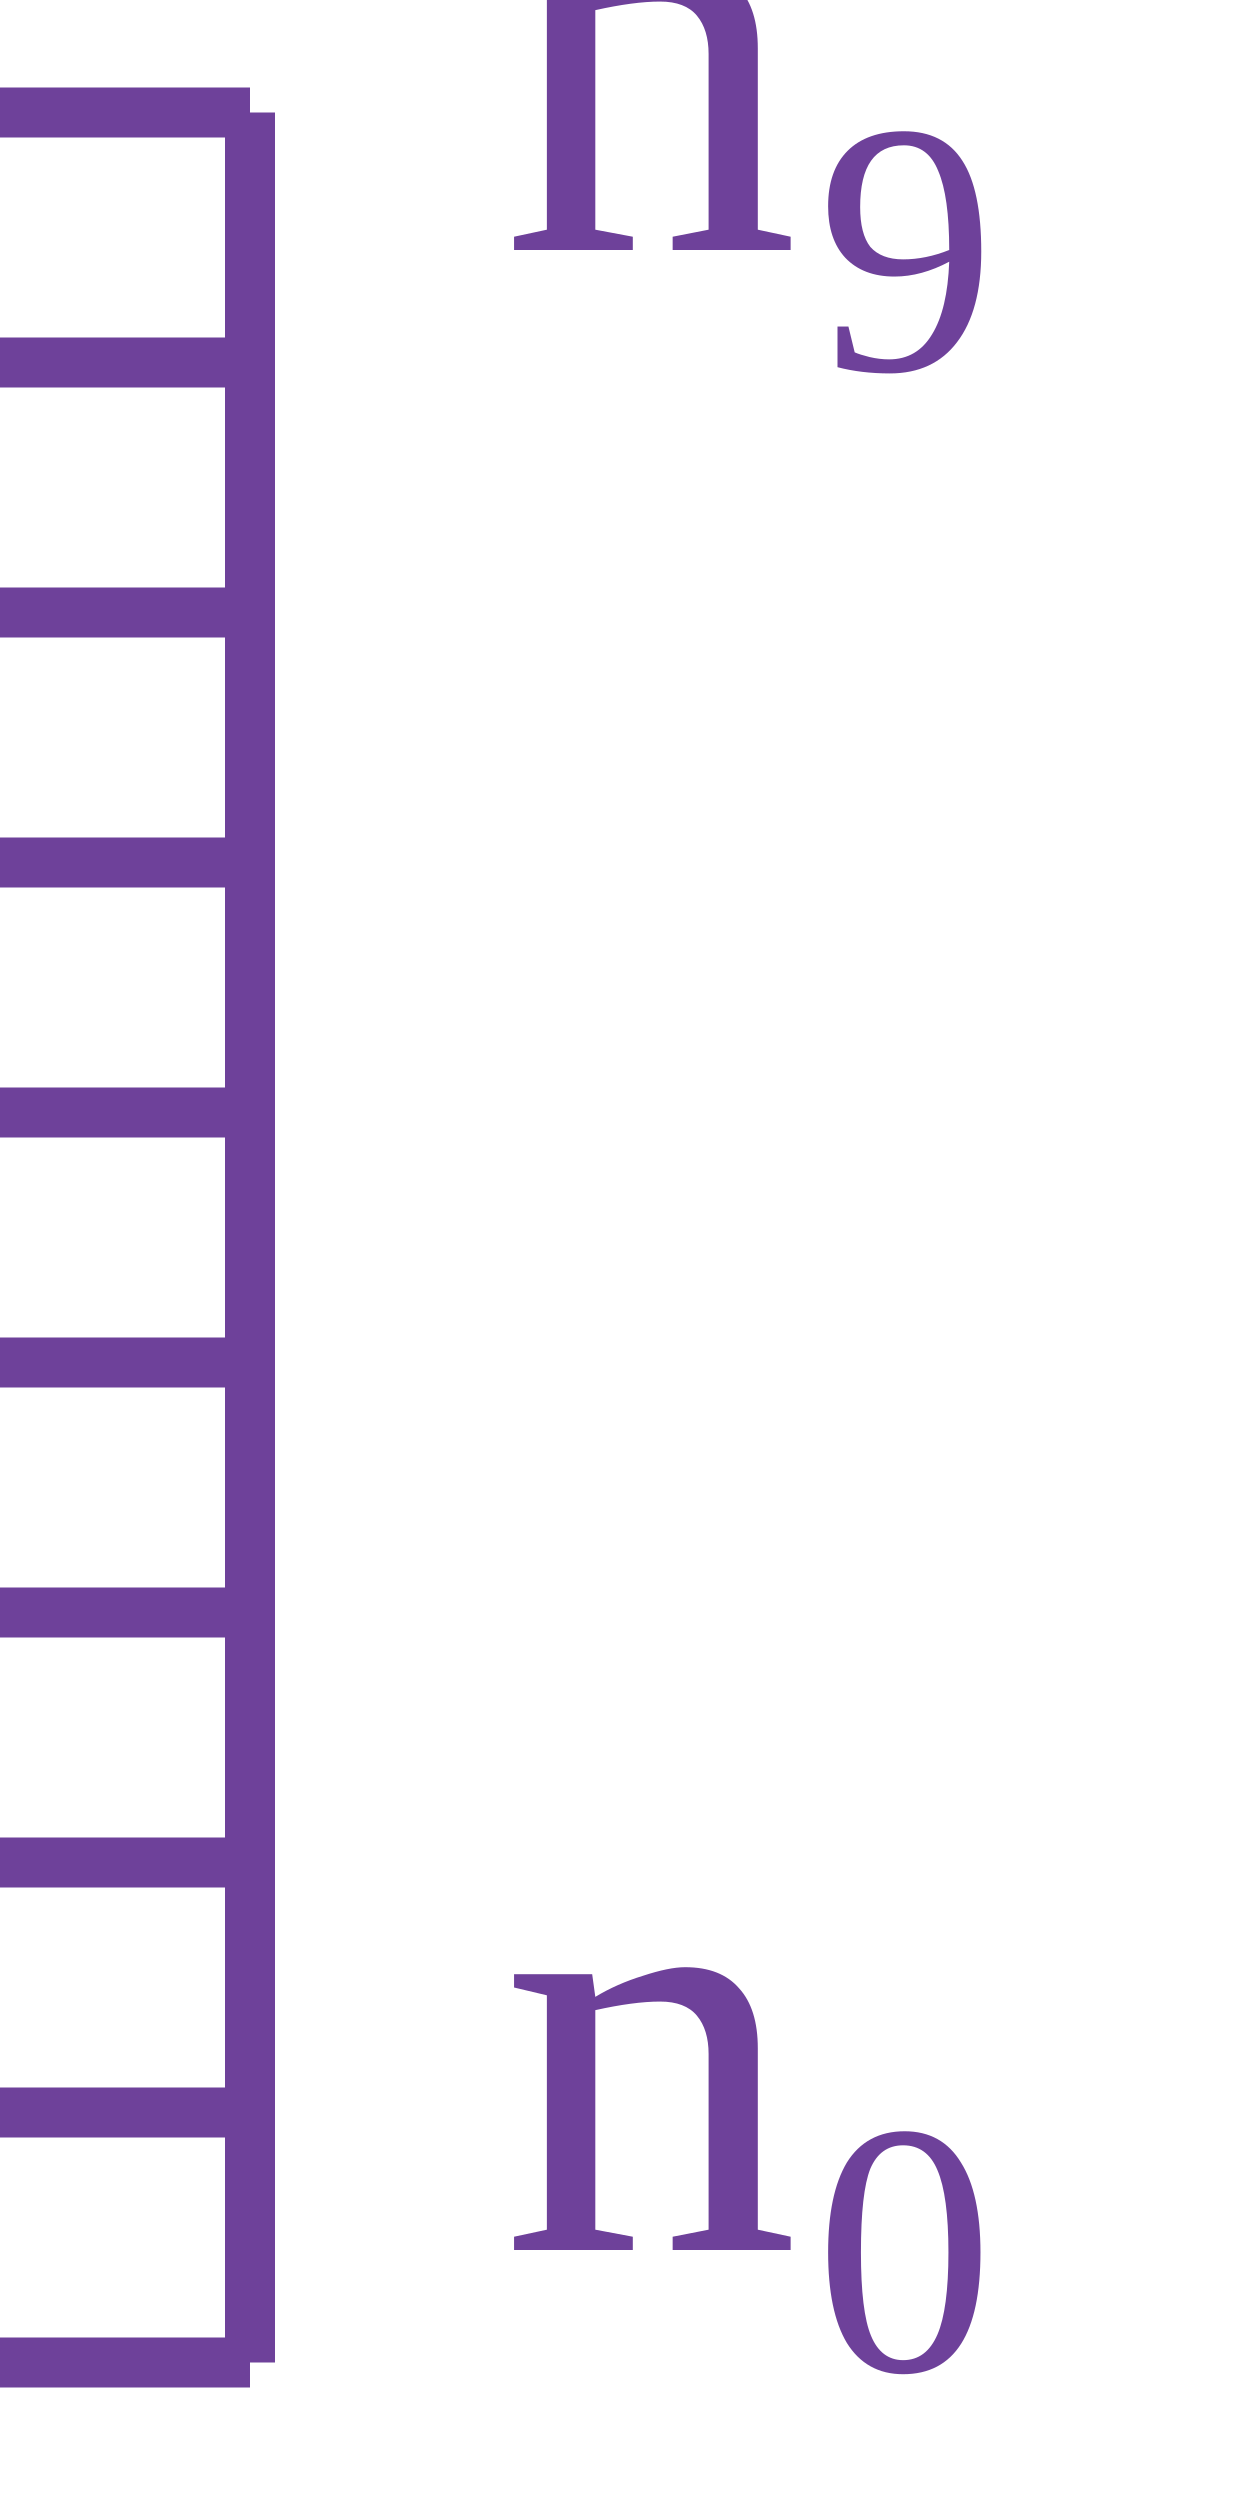
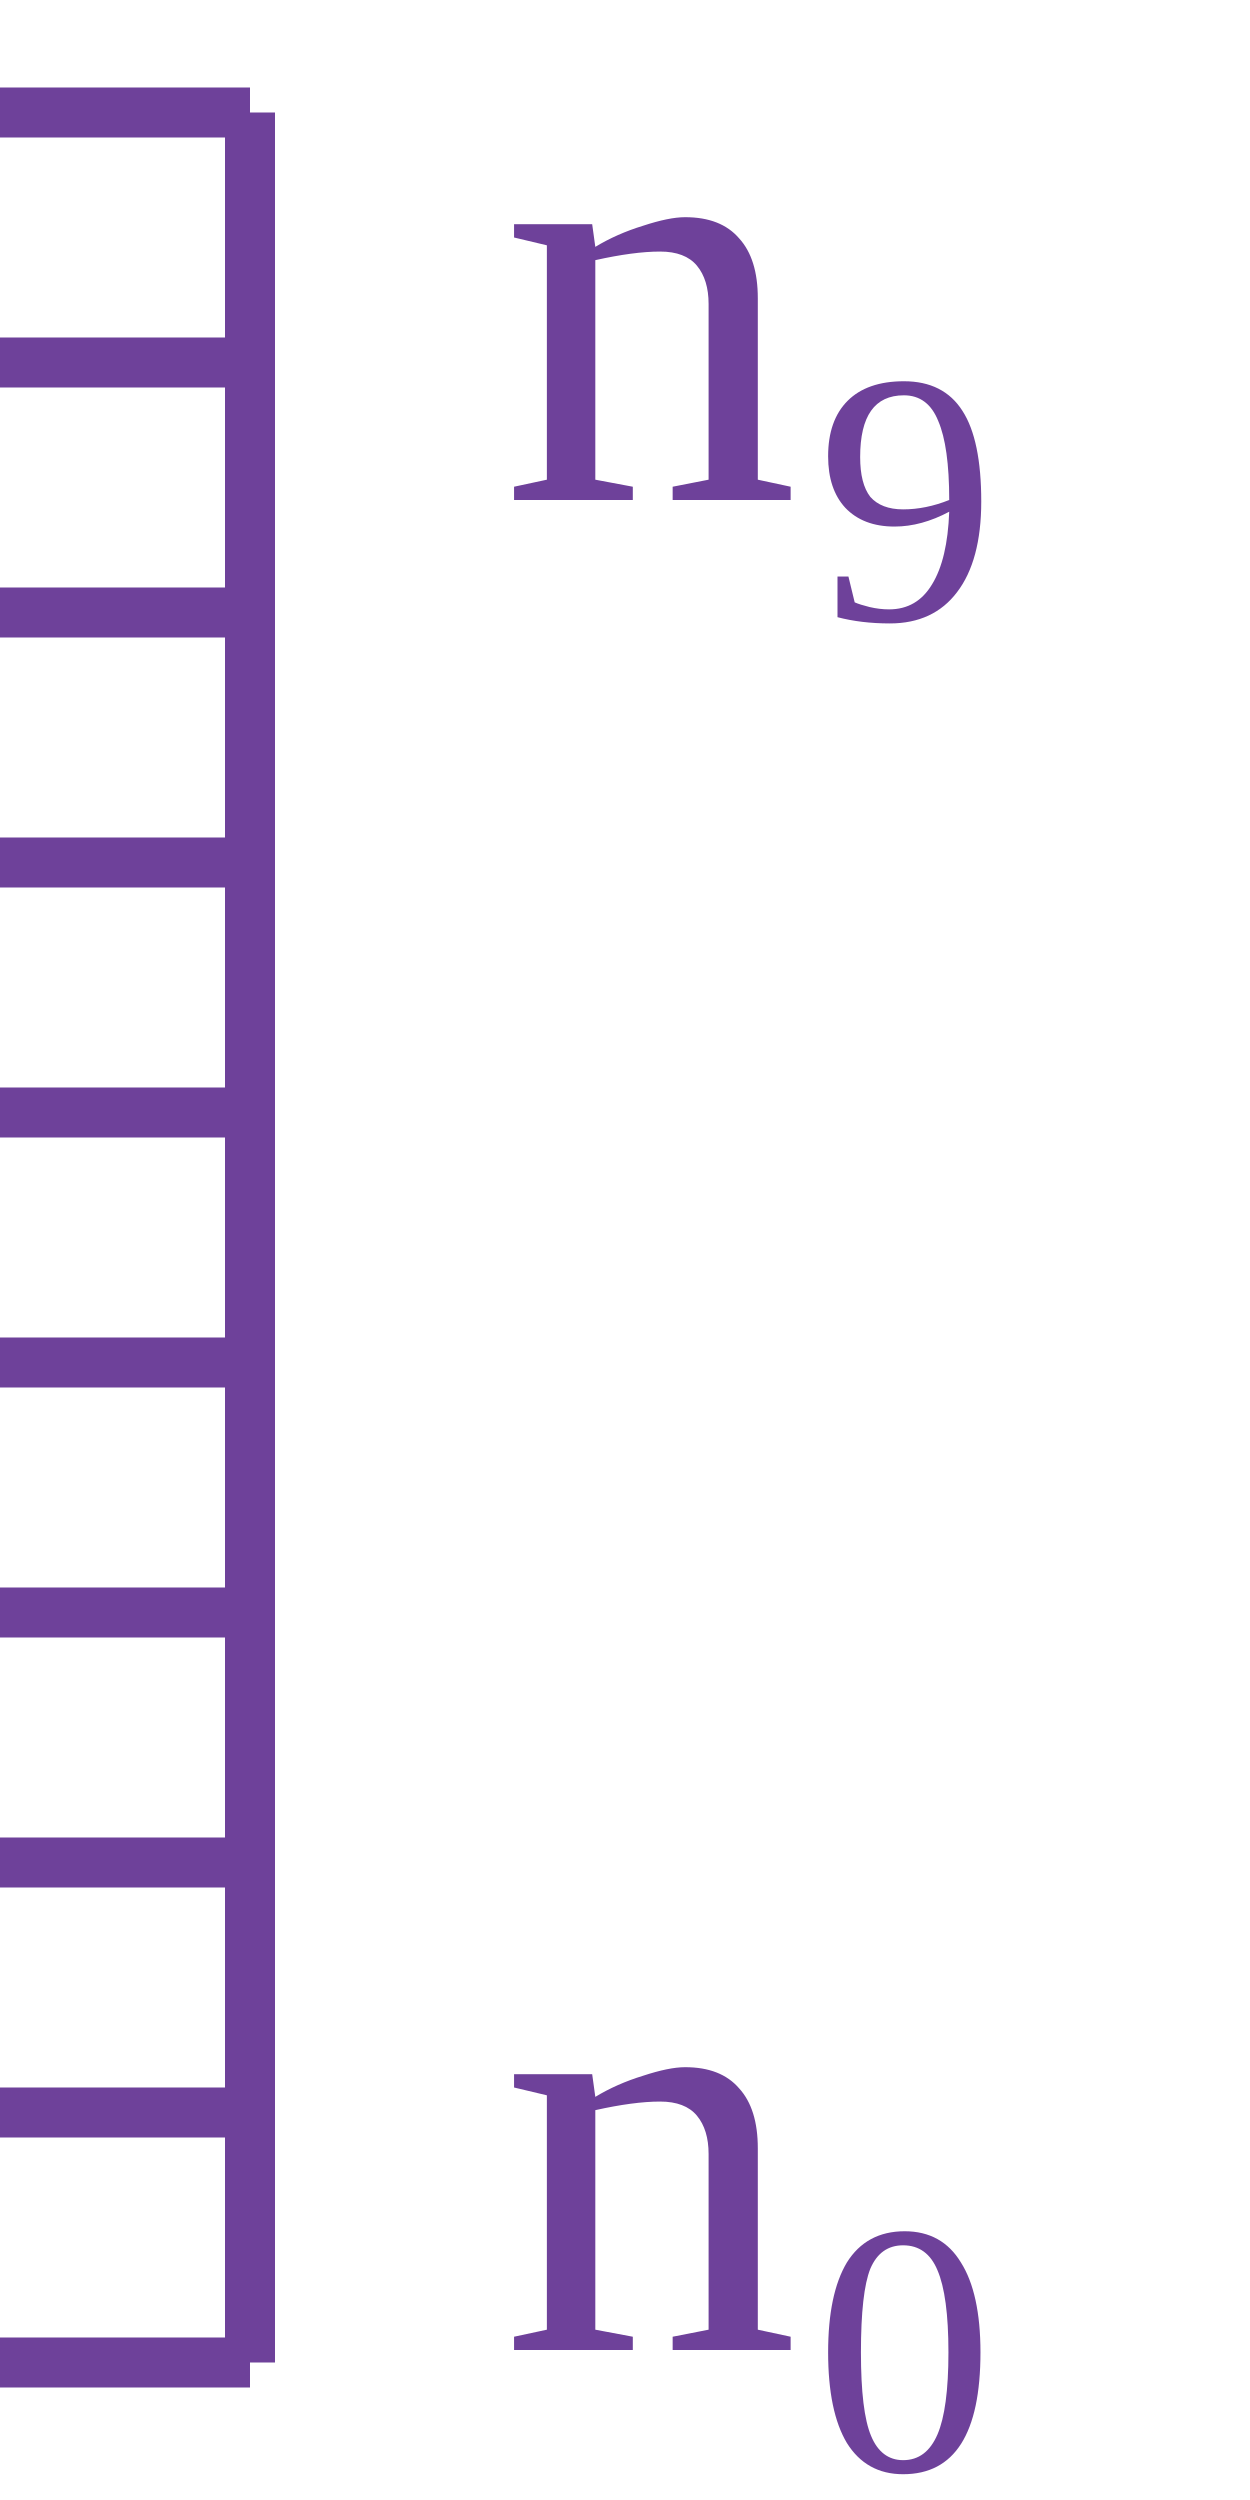
<svg xmlns="http://www.w3.org/2000/svg" id="neurons" width="25" height="50" fill="#6e419a">
  <line x1="5" y1="2.25" x2="5" y2="47.25" stroke="#6e419a" stroke-width="1" />
  <g stroke="#6e419a" stroke-width="1">
    <line x1="0" y1="02.25" x2="5" y2="02.25" />
    <line x1="0" y1="07.25" x2="5" y2="07.25" />
    <line x1="0" y1="12.25" x2="5" y2="12.25" />
    <line x1="0" y1="17.25" x2="5" y2="17.25" />
    <line x1="0" y1="22.25" x2="5" y2="22.25" />
    <line x1="0" y1="27.25" x2="5" y2="27.25" />
    <line x1="0" y1="32.25" x2="5" y2="32.25" />
    <line x1="0" y1="37.25" x2="5" y2="37.25" />
    <line x1="0" y1="42.25" x2="5" y2="42.25" />
    <line x1="0" y1="47.25" x2="5" y2="47.25" />
  </g>
-   <text x="10" y="45" font-size="12" text-anchor="start" alignment-baseline="middle">
+   <text x="10" y="47" font-size="12" text-anchor="start" alignment-baseline="middle">
    n₀
  </text>
-   <text x="10" y="5" font-size="12" text-anchor="start" alignment-baseline="middle">
+   <text x="10" y="10" font-size="12" text-anchor="start" alignment-baseline="middle">
    n₉
  </text>
</svg>
